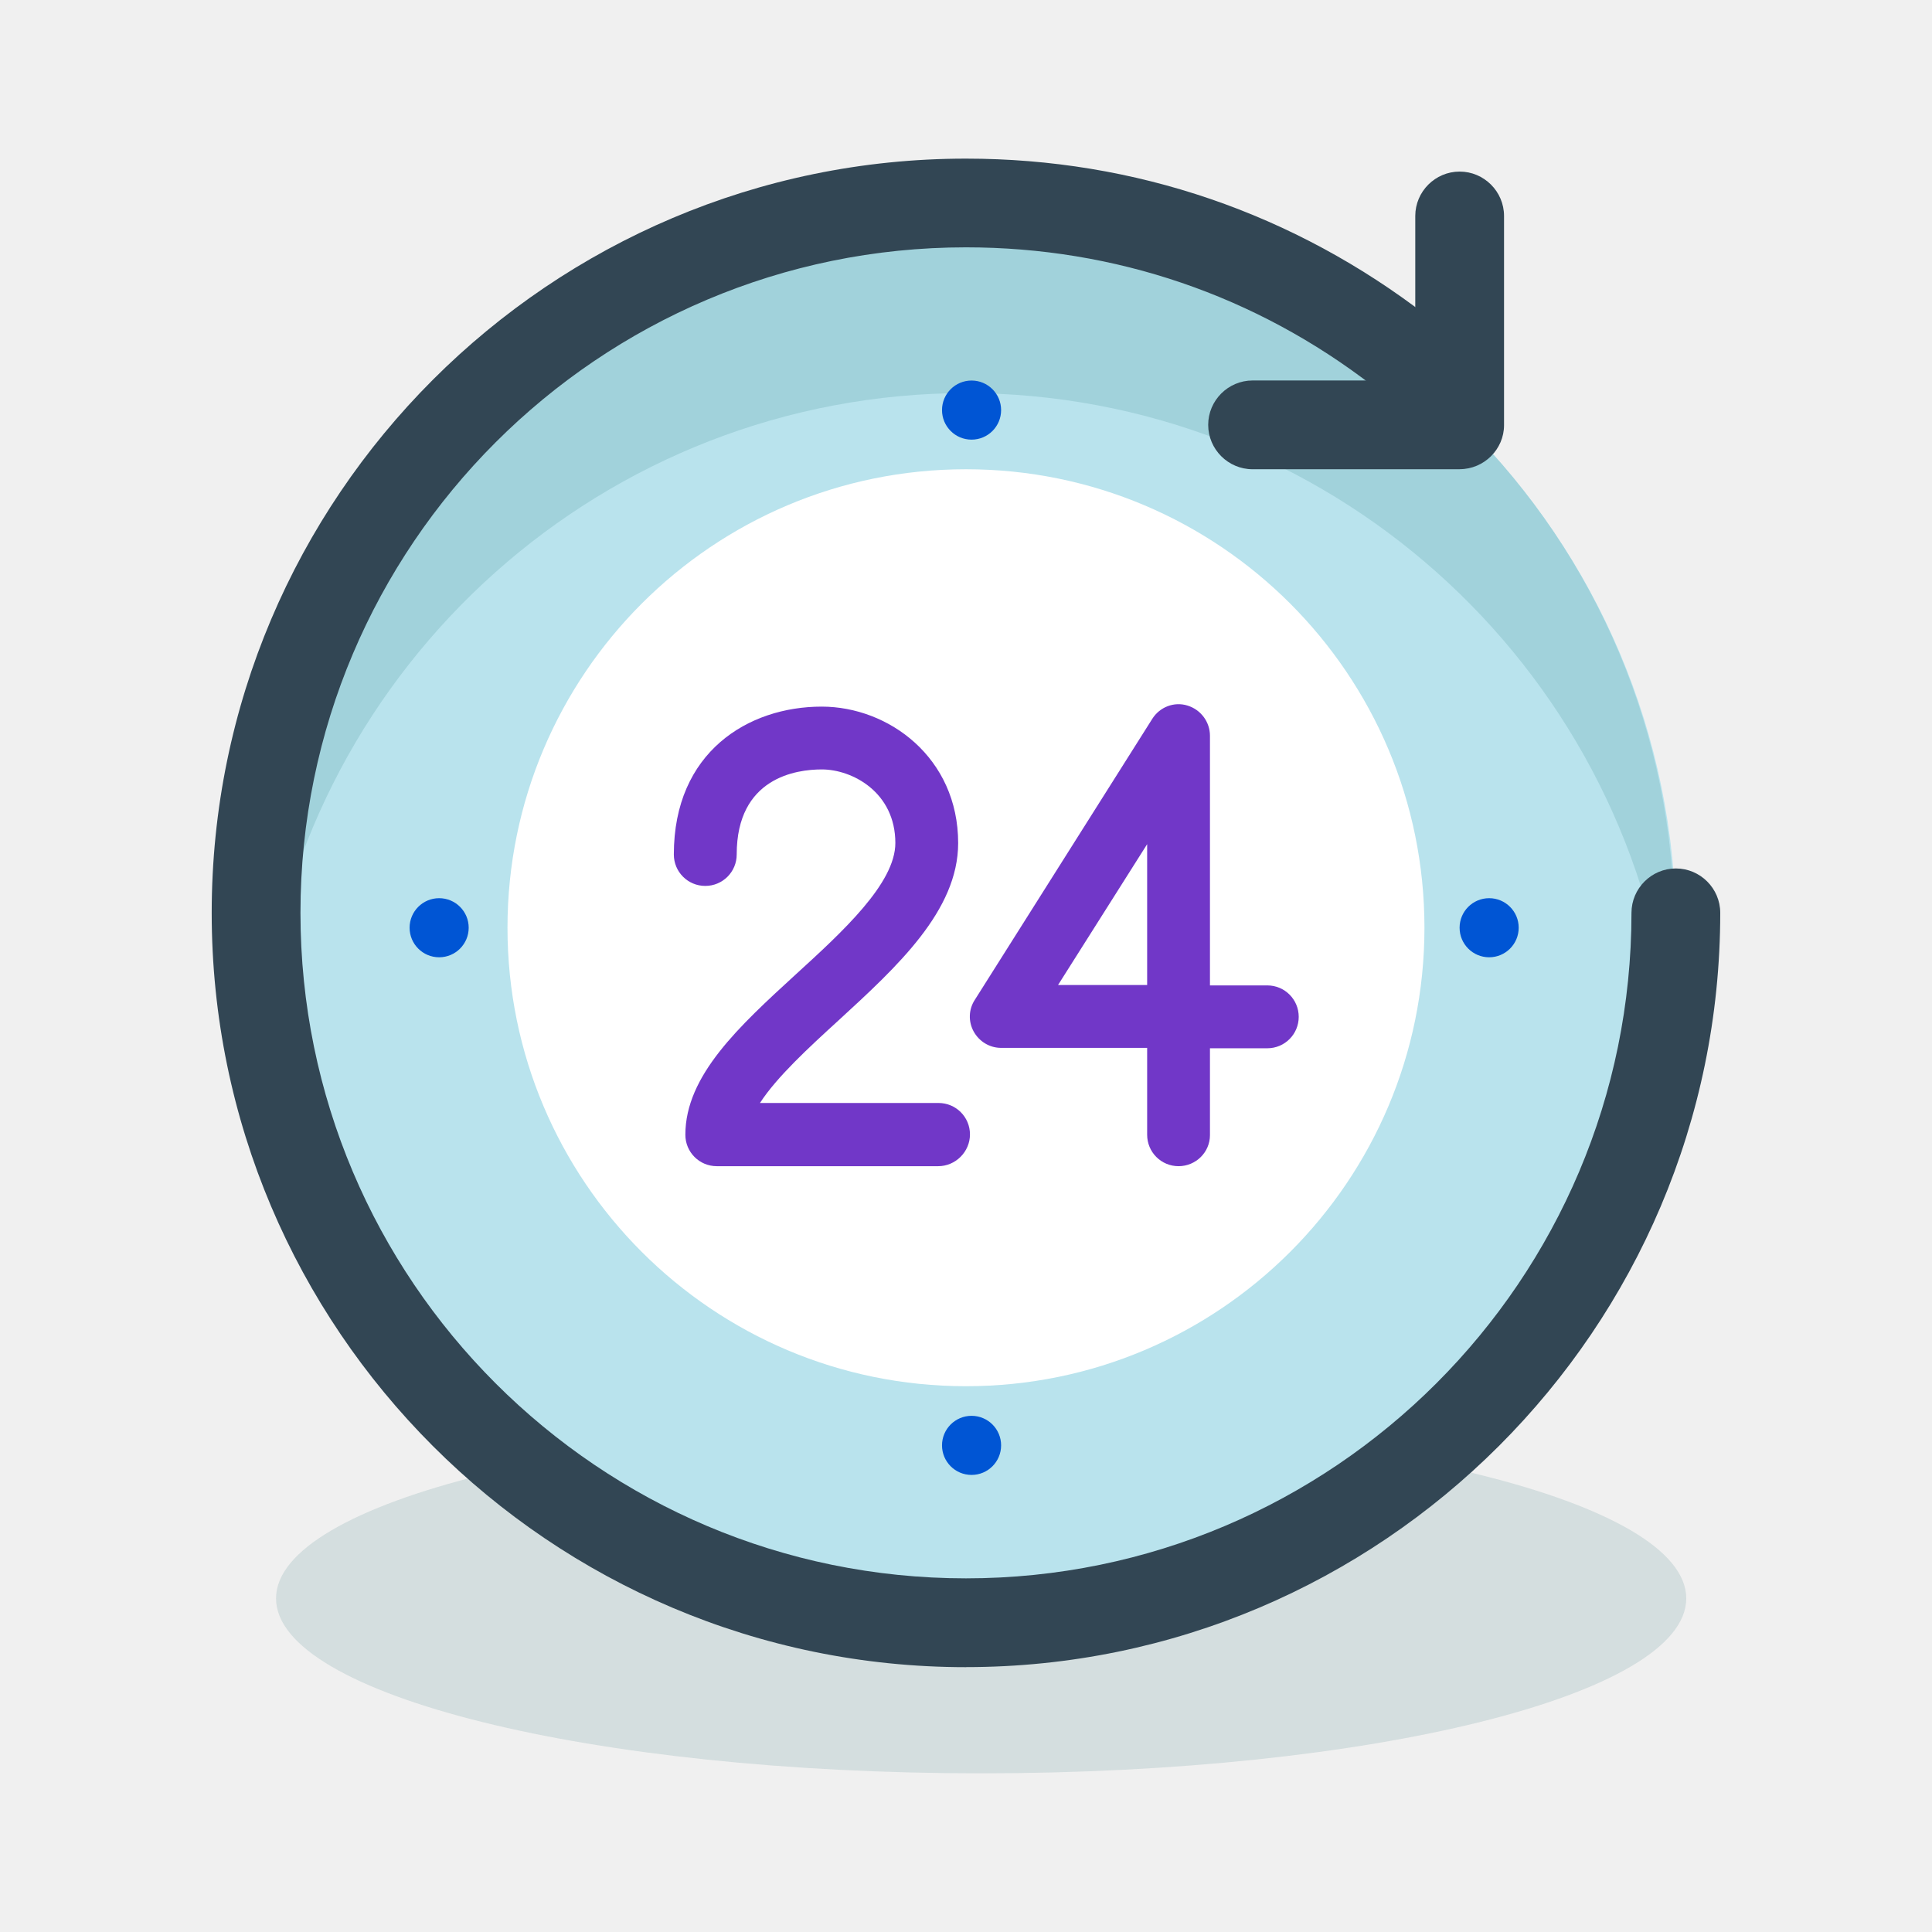
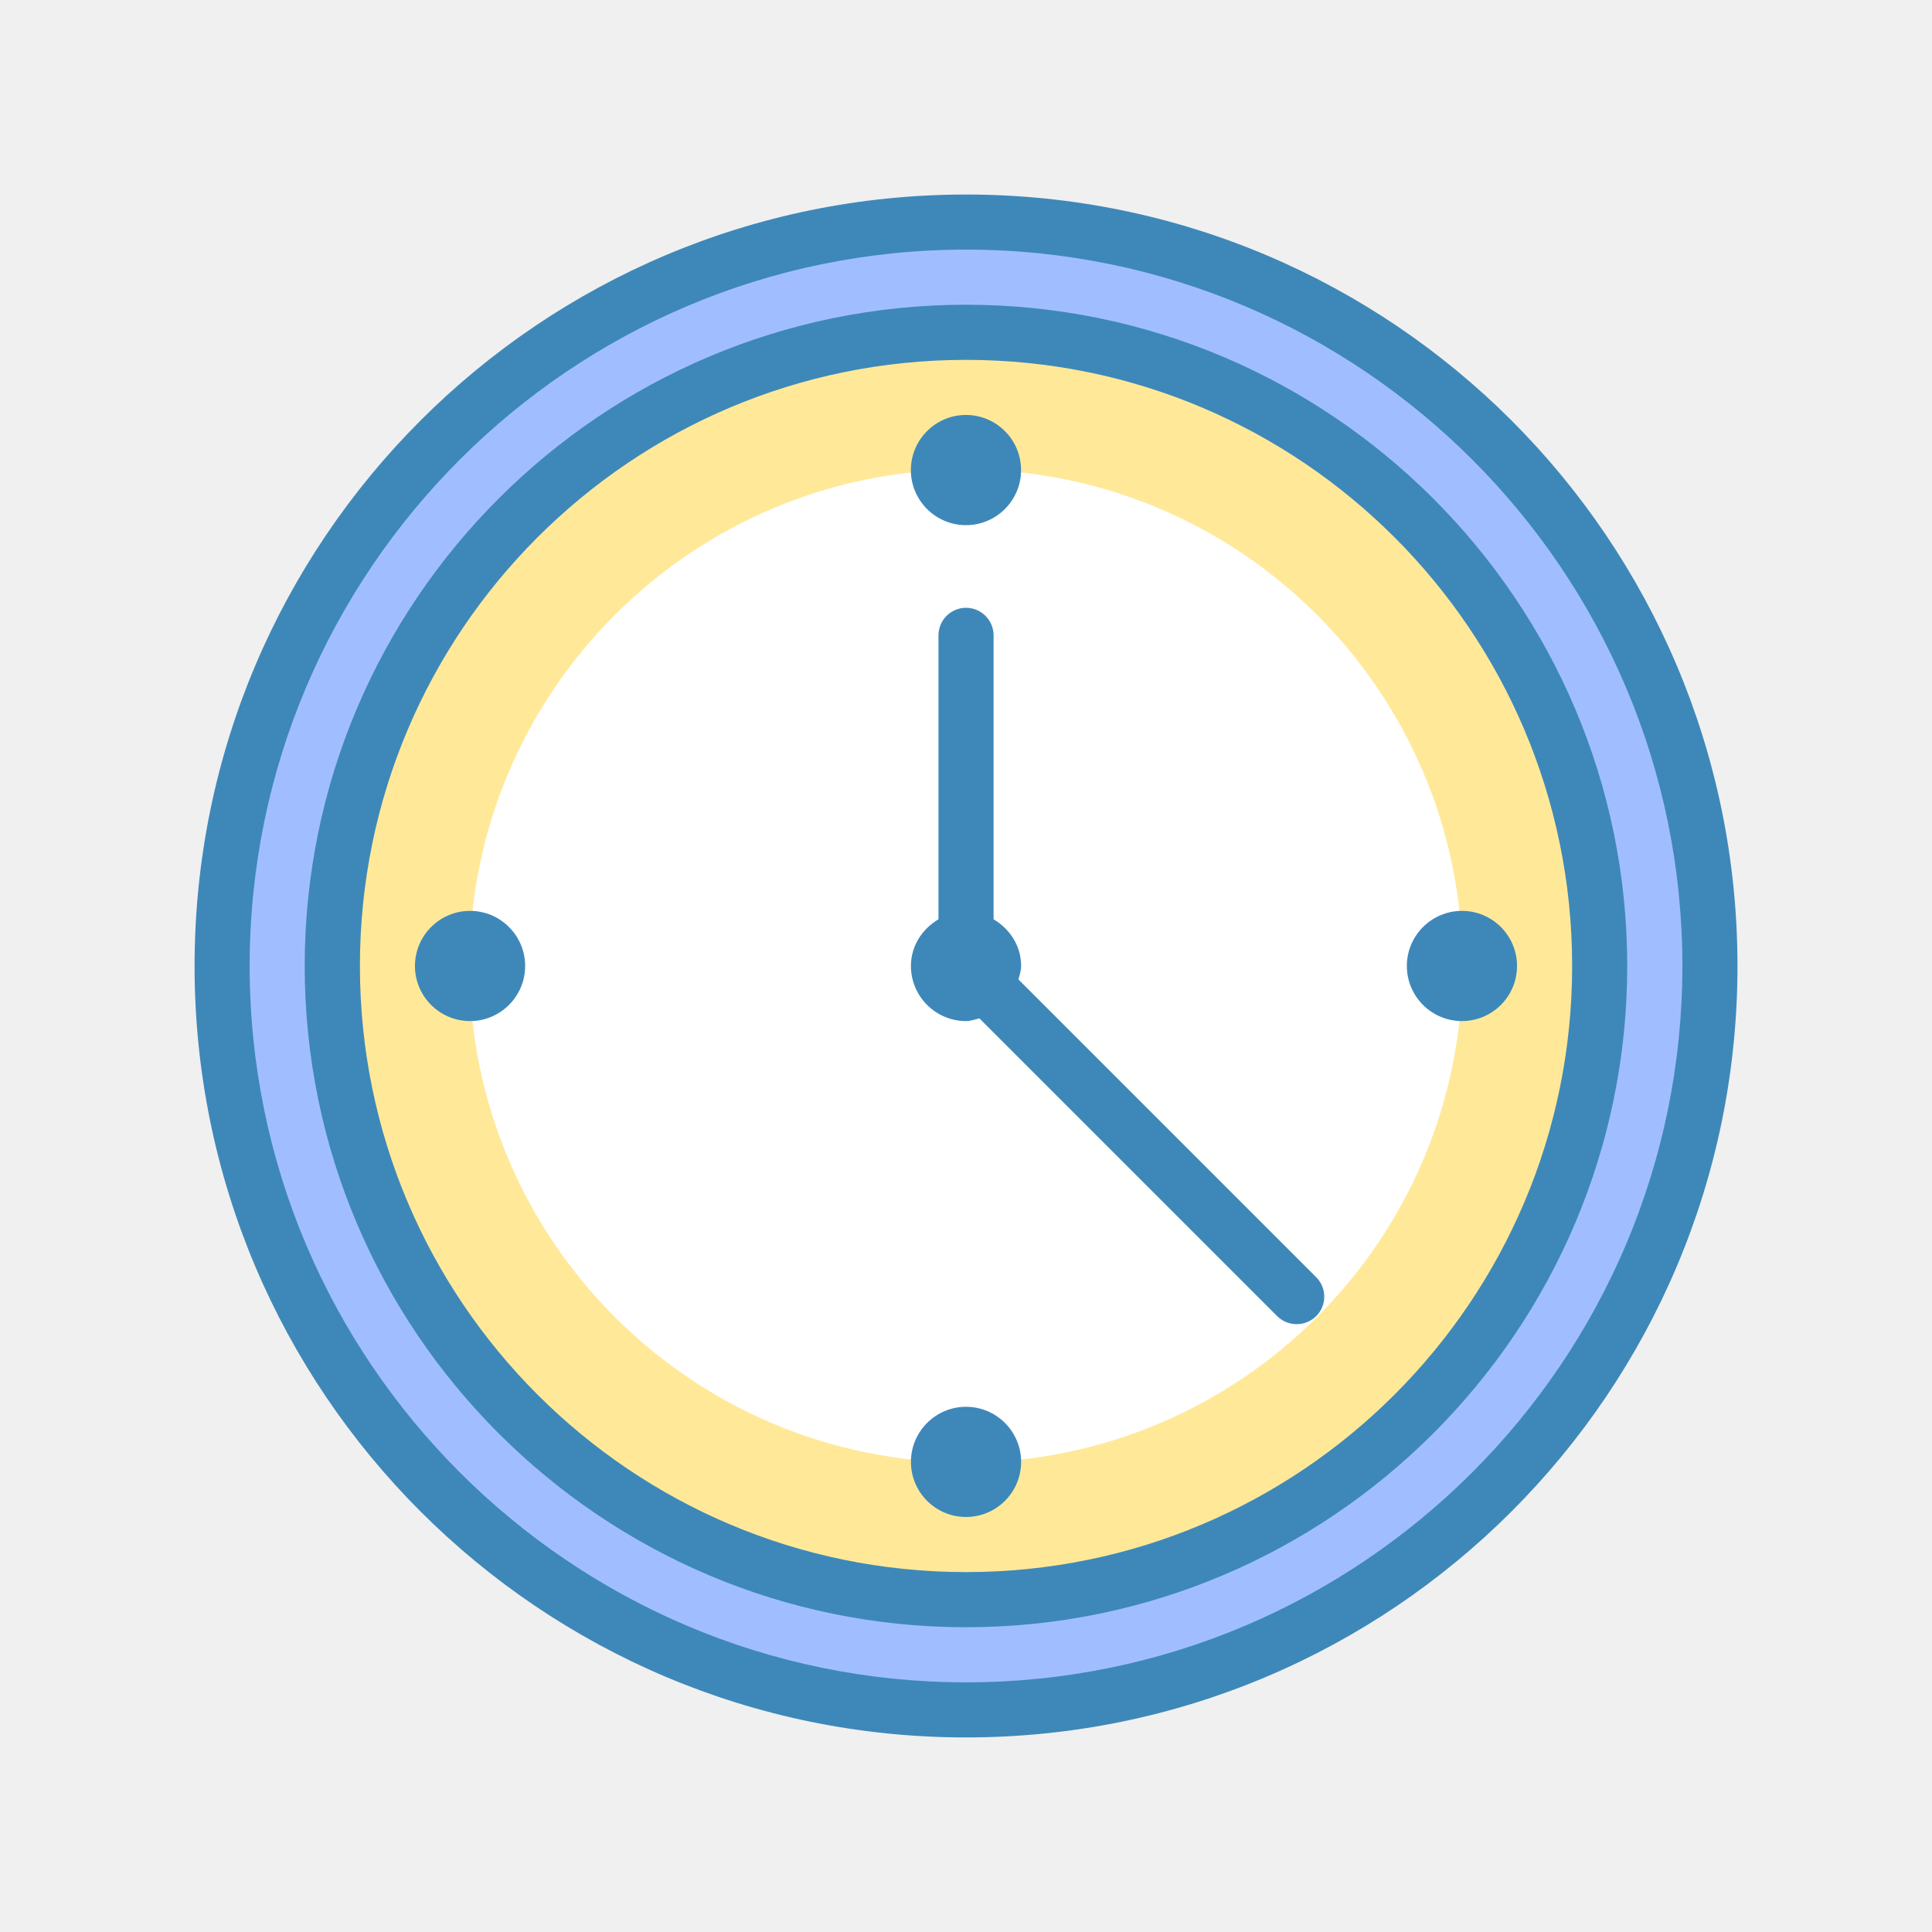
<svg xmlns="http://www.w3.org/2000/svg" width="128" height="128" viewBox="0 0 33.867 33.867" version="1.1" id="svg8">
-   <defs id="defs2">
-     <linearGradient gradientTransform="matrix(22.25231,0,0,-22.65657,1054.388,15052.69)" y2="651.619" x2="-44.916" y1="652.392" x1="-45.703" gradientUnits="userSpaceOnUse" id="SVGID_1_">
-       <stop id="stop1574" style="stop-color:#D4E1F4" offset="0" />
-       <stop id="stop1576" style="stop-color:#D4E1F4" offset="0.172" />
-       <stop id="stop1578" style="stop-color:#D4E1F4" offset="0.2" />
-       <stop id="stop1580" style="stop-color:#DAE4F4" offset="0.2" />
-       <stop id="stop1582" style="stop-color:#EBEBF4" offset="0.201" />
-       <stop id="stop1584" style="stop-color:#F6F1F4" offset="0.201" />
-       <stop id="stop1586" style="stop-color:#FDF4F4" offset="0.202" />
-       <stop id="stop1588" style="stop-color:#FFF5F4" offset="0.205" />
-       <stop id="stop1590" style="stop-color:#FFF5F4" offset="0.252" />
-       <stop id="stop1592" style="stop-color:#FFF5F4" offset="0.26" />
-       <stop id="stop1594" style="stop-color:#D4E1F4" offset="0.26" />
-       <stop id="stop1596" style="stop-color:#D4E1F4" offset="0.397" />
-       <stop id="stop1598" style="stop-color:#D4E1F4" offset="0.42" />
-       <stop id="stop1600" style="stop-color:#DAE4F4" offset="0.42" />
-       <stop id="stop1602" style="stop-color:#EBEBF4" offset="0.421" />
-       <stop id="stop1604" style="stop-color:#F6F1F4" offset="0.421" />
-       <stop id="stop1606" style="stop-color:#FDF4F4" offset="0.422" />
-       <stop id="stop1608" style="stop-color:#FFF5F4" offset="0.425" />
-       <stop id="stop1610" style="stop-color:#FFF5F4" offset="0.489" />
-       <stop id="stop1612" style="stop-color:#FFF5F4" offset="0.5" />
-       <stop id="stop1614" style="stop-color:#F9F2F4" offset="0.5" />
-       <stop id="stop1616" style="stop-color:#E8EBF4" offset="0.5" />
-       <stop id="stop1618" style="stop-color:#DDE5F4" offset="0.5" />
-       <stop id="stop1620" style="stop-color:#D6E2F4" offset="0.5" />
-       <stop id="stop1622" style="stop-color:#D4E1F4" offset="0.501" />
-       <stop id="stop1624" style="stop-color:#D4E1F4" offset="0.706" />
-       <stop id="stop1626" style="stop-color:#D4E1F4" offset="0.74" />
-       <stop id="stop1628" style="stop-color:#FFF5F4" offset="0.741" />
-       <stop id="stop1630" style="stop-color:#FFF5F4" offset="0.835" />
-       <stop id="stop1632" style="stop-color:#FFF5F4" offset="0.85" />
-       <stop id="stop1634" style="stop-color:#D4E1F4" offset="0.851" />
-     </linearGradient>
-   </defs>
+   <defs id="defs2" />
  <g id="layer1" transform="translate(0,-263.1333)">
-     <g id="g2200">
-       <rect ry="0" y="263.133" x="2.0676269e-07" height="33.867" width="33.867" id="rect1218" style="opacity:0;fill:#ff5555;fill-opacity:1;stroke:none;stroke-width:0.295;stroke-linecap:round;stroke-miterlimit:4;stroke-dasharray:none;stroke-dashoffset:0;stroke-opacity:1" />
-       <ellipse id="ellipse1076" ry="3.066" rx="12.36" cy="291.153" cx="17.199" style="opacity:0.5;fill:#b8cbcd;stroke-width:0.065;enable-background:new" />
-       <circle id="circle1078" r="12.444" cy="279.435" cx="16.933" style="fill:#b9e3ed;stroke-width:0.065" />
-       <circle id="circle1080" r="8.037" cy="279.396" cx="16.933" style="fill:#ffffff;stroke-width:0.065" />
-       <circle style="fill:#0055d4;stroke-width:0.065" cx="26.104" cy="279.396" r="0.518" id="circle1082" />
-       <circle style="fill:#0055d4;stroke-width:0.065" cx="7.698" cy="279.396" r="0.518" id="circle1084" />
-       <circle style="fill:#0055d4;stroke-width:0.065" cx="17.031" cy="288.47" r="0.518" id="circle1086" />
-       <path style="fill:#7137c8;stroke-width:0.065" d="m 16.447,283.576 h -3.882 c -0.305,0 -0.551,-0.246 -0.551,-0.551 0,-1.037 0.94,-1.899 1.938,-2.813 0.817,-0.745 1.743,-1.594 1.743,-2.301 0,-0.888 -0.752,-1.29 -1.29,-1.29 -0.447,0 -1.491,0.143 -1.491,1.491 0,0.305 -0.246,0.551 -0.551,0.551 -0.305,0 -0.551,-0.246 -0.551,-0.551 0,-1.795 1.303,-2.592 2.592,-2.592 1.173,0 2.392,0.894 2.392,2.392 0,1.186 -1.069,2.165 -2.1,3.111 -0.518,0.473 -1.082,0.992 -1.374,1.445 h 3.13 c 0.305,0 0.551,0.246 0.551,0.551 0,0.305 -0.253,0.557 -0.557,0.557 z" id="path1088" />
-       <path style="fill:#7137c8;stroke-width:0.065" d="m 20.66,283.576 c -0.305,0 -0.551,-0.246 -0.551,-0.551 v -1.523 h -2.56 c -0.201,0 -0.382,-0.11 -0.48,-0.285 -0.097,-0.175 -0.091,-0.389 0.019,-0.557 l 3.111,-4.926 c 0.13,-0.207 0.382,-0.305 0.616,-0.233 0.233,0.071 0.395,0.285 0.395,0.531 v 4.375 h 1.005 c 0.305,0 0.551,0.246 0.551,0.551 0,0.305 -0.246,0.551 -0.551,0.551 h -1.005 v 1.523 c 0,0.298 -0.246,0.544 -0.551,0.544 z m -2.113,-3.176 h 1.562 v -2.469 z" id="path1090" />
-       <path id="path1094" d="m 16.933,270.024 c 6.339,0 11.569,4.757 12.321,10.888 0.058,-0.499 0.097,-1.011 0.097,-1.523 0,-6.857 -5.561,-12.418 -12.418,-12.418 -6.857,0 -12.418,5.561 -12.418,12.418 0,0.518 0.032,1.024 0.097,1.523 0.758,-6.131 5.982,-10.888 12.321,-10.888 z" style="fill:#a1d2db;stroke-width:0.065" />
-       <path style="fill:#324654;stroke-width:0.065" d="m 16.933,292.358 c -7.291,0 -13.222,-5.93 -13.222,-13.222 0,-7.291 5.93,-13.222 13.222,-13.222 2.962,0 5.755,0.959 8.095,2.767 0.337,0.266 0.402,0.752 0.136,1.089 -0.266,0.337 -0.752,0.402 -1.089,0.136 -2.061,-1.594 -4.53,-2.437 -7.142,-2.437 -6.436,0 -11.666,5.23 -11.666,11.666 0,6.436 5.23,11.666 11.666,11.666 6.436,0 11.666,-5.23 11.666,-11.666 0,-0.428 0.35,-0.778 0.778,-0.778 0.428,0 0.778,0.35 0.778,0.778 0,7.291 -5.937,13.222 -13.222,13.222 z" id="path1096" />
-       <path style="fill:#324654;stroke-width:0.065" d="m 25.586,271.359 h -3.629 c -0.428,0 -0.778,-0.35 -0.778,-0.778 0,-0.428 0.35,-0.778 0.778,-0.778 h 2.852 v -2.884 c 0,-0.428 0.35,-0.778 0.778,-0.778 0.428,0 0.778,0.35 0.778,0.778 v 3.668 c 0,0.421 -0.35,0.771 -0.778,0.771 z" id="path1098" />
-       <circle style="fill:#0055d4;stroke-width:0.065" cx="17.031" cy="270.322" r="0.518" id="circle1100" />
-     </g>
    <g id="g1104" transform="matrix(0.06481204,0,0,0.06481204,2.781623,265.915)" />
    <g id="g1106" transform="matrix(0.06481204,0,0,0.06481204,2.781623,265.915)" />
    <g id="g1108" transform="matrix(0.06481204,0,0,0.06481204,2.781623,265.915)" />
    <g id="g1110" transform="matrix(0.06481204,0,0,0.06481204,2.781623,265.915)" />
    <g id="g1112" transform="matrix(0.06481204,0,0,0.06481204,2.781623,265.915)" />
    <g id="g1114" transform="matrix(0.06481204,0,0,0.06481204,2.781623,265.915)" />
    <g id="g1116" transform="matrix(0.06481204,0,0,0.06481204,2.781623,265.915)" />
    <g id="g1118" transform="matrix(0.06481204,0,0,0.06481204,2.781623,265.915)" />
    <g id="g1120" transform="matrix(0.06481204,0,0,0.06481204,2.781623,265.915)" />
    <g id="g1122" transform="matrix(0.06481204,0,0,0.06481204,2.781623,265.915)" />
    <g id="g1124" transform="matrix(0.06481204,0,0,0.06481204,2.781623,265.915)" />
    <g id="g1126" transform="matrix(0.06481204,0,0,0.06481204,2.781623,265.915)" />
    <g id="g1128" transform="matrix(0.06481204,0,0,0.06481204,2.781623,265.915)" />
    <g id="g1130" transform="matrix(0.06481204,0,0,0.06481204,2.781623,265.915)" />
    <g id="g1132" transform="matrix(0.06481204,0,0,0.06481204,2.781623,265.915)" />
+     <g id="g839">
+       <rect ry="0" y="263.133" x="2.0676269e-07" height="33.867" width="33.867" id="rect1218" style="opacity:0;fill:#ff5555;fill-opacity:1;stroke:none;stroke-width:0.295;stroke-linecap:round;stroke-miterlimit:4;stroke-dasharray:none;stroke-dashoffset:0;stroke-opacity:1" />
+       <g transform="matrix(1.040725,0,0,1.040725,-0.7313056,-10.50917)" id="g4074">
+         <circle style="opacity:1;fill:#a0beff;fill-opacity:1;stroke:none;stroke-width:1.106;stroke-linecap:round;stroke-miterlimit:4;stroke-dasharray:none;stroke-dashoffset:0;stroke-opacity:1" id="path4064" cx="16.973" cy="279.205" r="12.301" />
+         <circle r="10.978" cy="279.205" cx="16.973" id="circle4066" style="opacity:1;fill:#ffe999;fill-opacity:1;stroke:none;stroke-width:0.987;stroke-linecap:round;stroke-miterlimit:4;stroke-dasharray:none;stroke-dashoffset:0;stroke-opacity:1" />
+         <circle style="opacity:1;fill:#ffffff;fill-opacity:1;stroke:none;stroke-width:0.752;stroke-linecap:round;stroke-miterlimit:4;stroke-dasharray:none;stroke-dashoffset:0;stroke-opacity:1" id="circle4068" cx="16.973" cy="279.205" r="8.363" />
+         <path id="path4024" style="fill:#3e88b9;fill-opacity:1;stroke-width:0.928" d="m 17.902,287.558 c 0,0.512 -0.416,0.928 -0.928,0.928 -0.512,0 -0.928,-0.416 -0.928,-0.928 0,-0.512 0.416,-0.928 0.928,-0.928 0.512,0 0.928,0.416 0.928,0.928 z M 16.973,271.78 c 0.512,0 0.928,-0.416 0.928,-0.928 0,-0.512 -0.416,-0.928 -0.928,-0.928 -0.512,0 -0.928,0.416 -0.928,0.928 0,0.512 0.416,0.928 0.928,0.928 z m -8.353,6.497 c -0.512,0 -0.928,0.416 -0.928,0.928 0,0.512 0.416,0.928 0.928,0.928 0.512,0 0.928,-0.416 0.928,-0.928 0,-0.512 -0.416,-0.928 -0.928,-0.928 z m 19.491,0.928 c 0,6.141 -4.996,11.138 -11.138,11.138 -6.141,0 -11.138,-4.996 -11.138,-11.138 0,-6.141 4.996,-11.138 11.138,-11.138 6.141,0 11.138,4.996 11.138,11.138 z m -0.928,0 c 0,-5.638 -4.571,-10.209 -10.209,-10.209 -5.638,0 -10.209,4.571 -10.209,10.209 0,5.638 4.571,10.209 10.209,10.209 5.638,0 10.209,-4.571 10.209,-10.209 z m -1.856,-0.928 c -0.512,0 -0.928,0.416 -0.928,0.928 0,0.512 0.416,0.928 0.928,0.928 0.512,0 0.928,-0.416 0.928,-0.928 0,-0.512 -0.416,-0.928 -0.928,-0.928 z m 4.641,0.928 c 0,7.176 -5.818,12.994 -12.994,12.994 -7.176,0 -12.994,-5.817 -12.994,-12.994 0,-7.176 5.818,-12.994 12.994,-12.994 7.176,0 12.994,5.817 12.994,12.994 z m -0.928,0 c 0,-6.653 -5.413,-12.066 -12.066,-12.066 -6.653,0 -12.066,5.413 -12.066,12.066 0,6.653 5.413,12.066 12.066,12.066 6.653,0 12.066,-5.413 12.066,-12.066 z m -11.183,0.227 c 0.019,-0.074 0.045,-0.147 0.045,-0.227 0,-0.34 -0.191,-0.625 -0.464,-0.786 v -4.783 c 0,-0.256 -0.208,-0.464 -0.464,-0.464 -0.256,0 -0.464,0.208 -0.464,0.464 v 4.783 c -0.273,0.161 -0.464,0.446 -0.464,0.786 0,0.512 0.416,0.928 0.928,0.928 0.08,0 0.152,-0.028 0.226,-0.045 l 5.015,5.015 c 0.09,0.09 0.209,0.135 0.328,0.135 0.119,0 0.238,-0.046 0.329,-0.135 0.181,-0.181 0.181,-0.475 0,-0.656 z" class="feather_een" />
+       </g>
+     </g>
  </g>
</svg>
